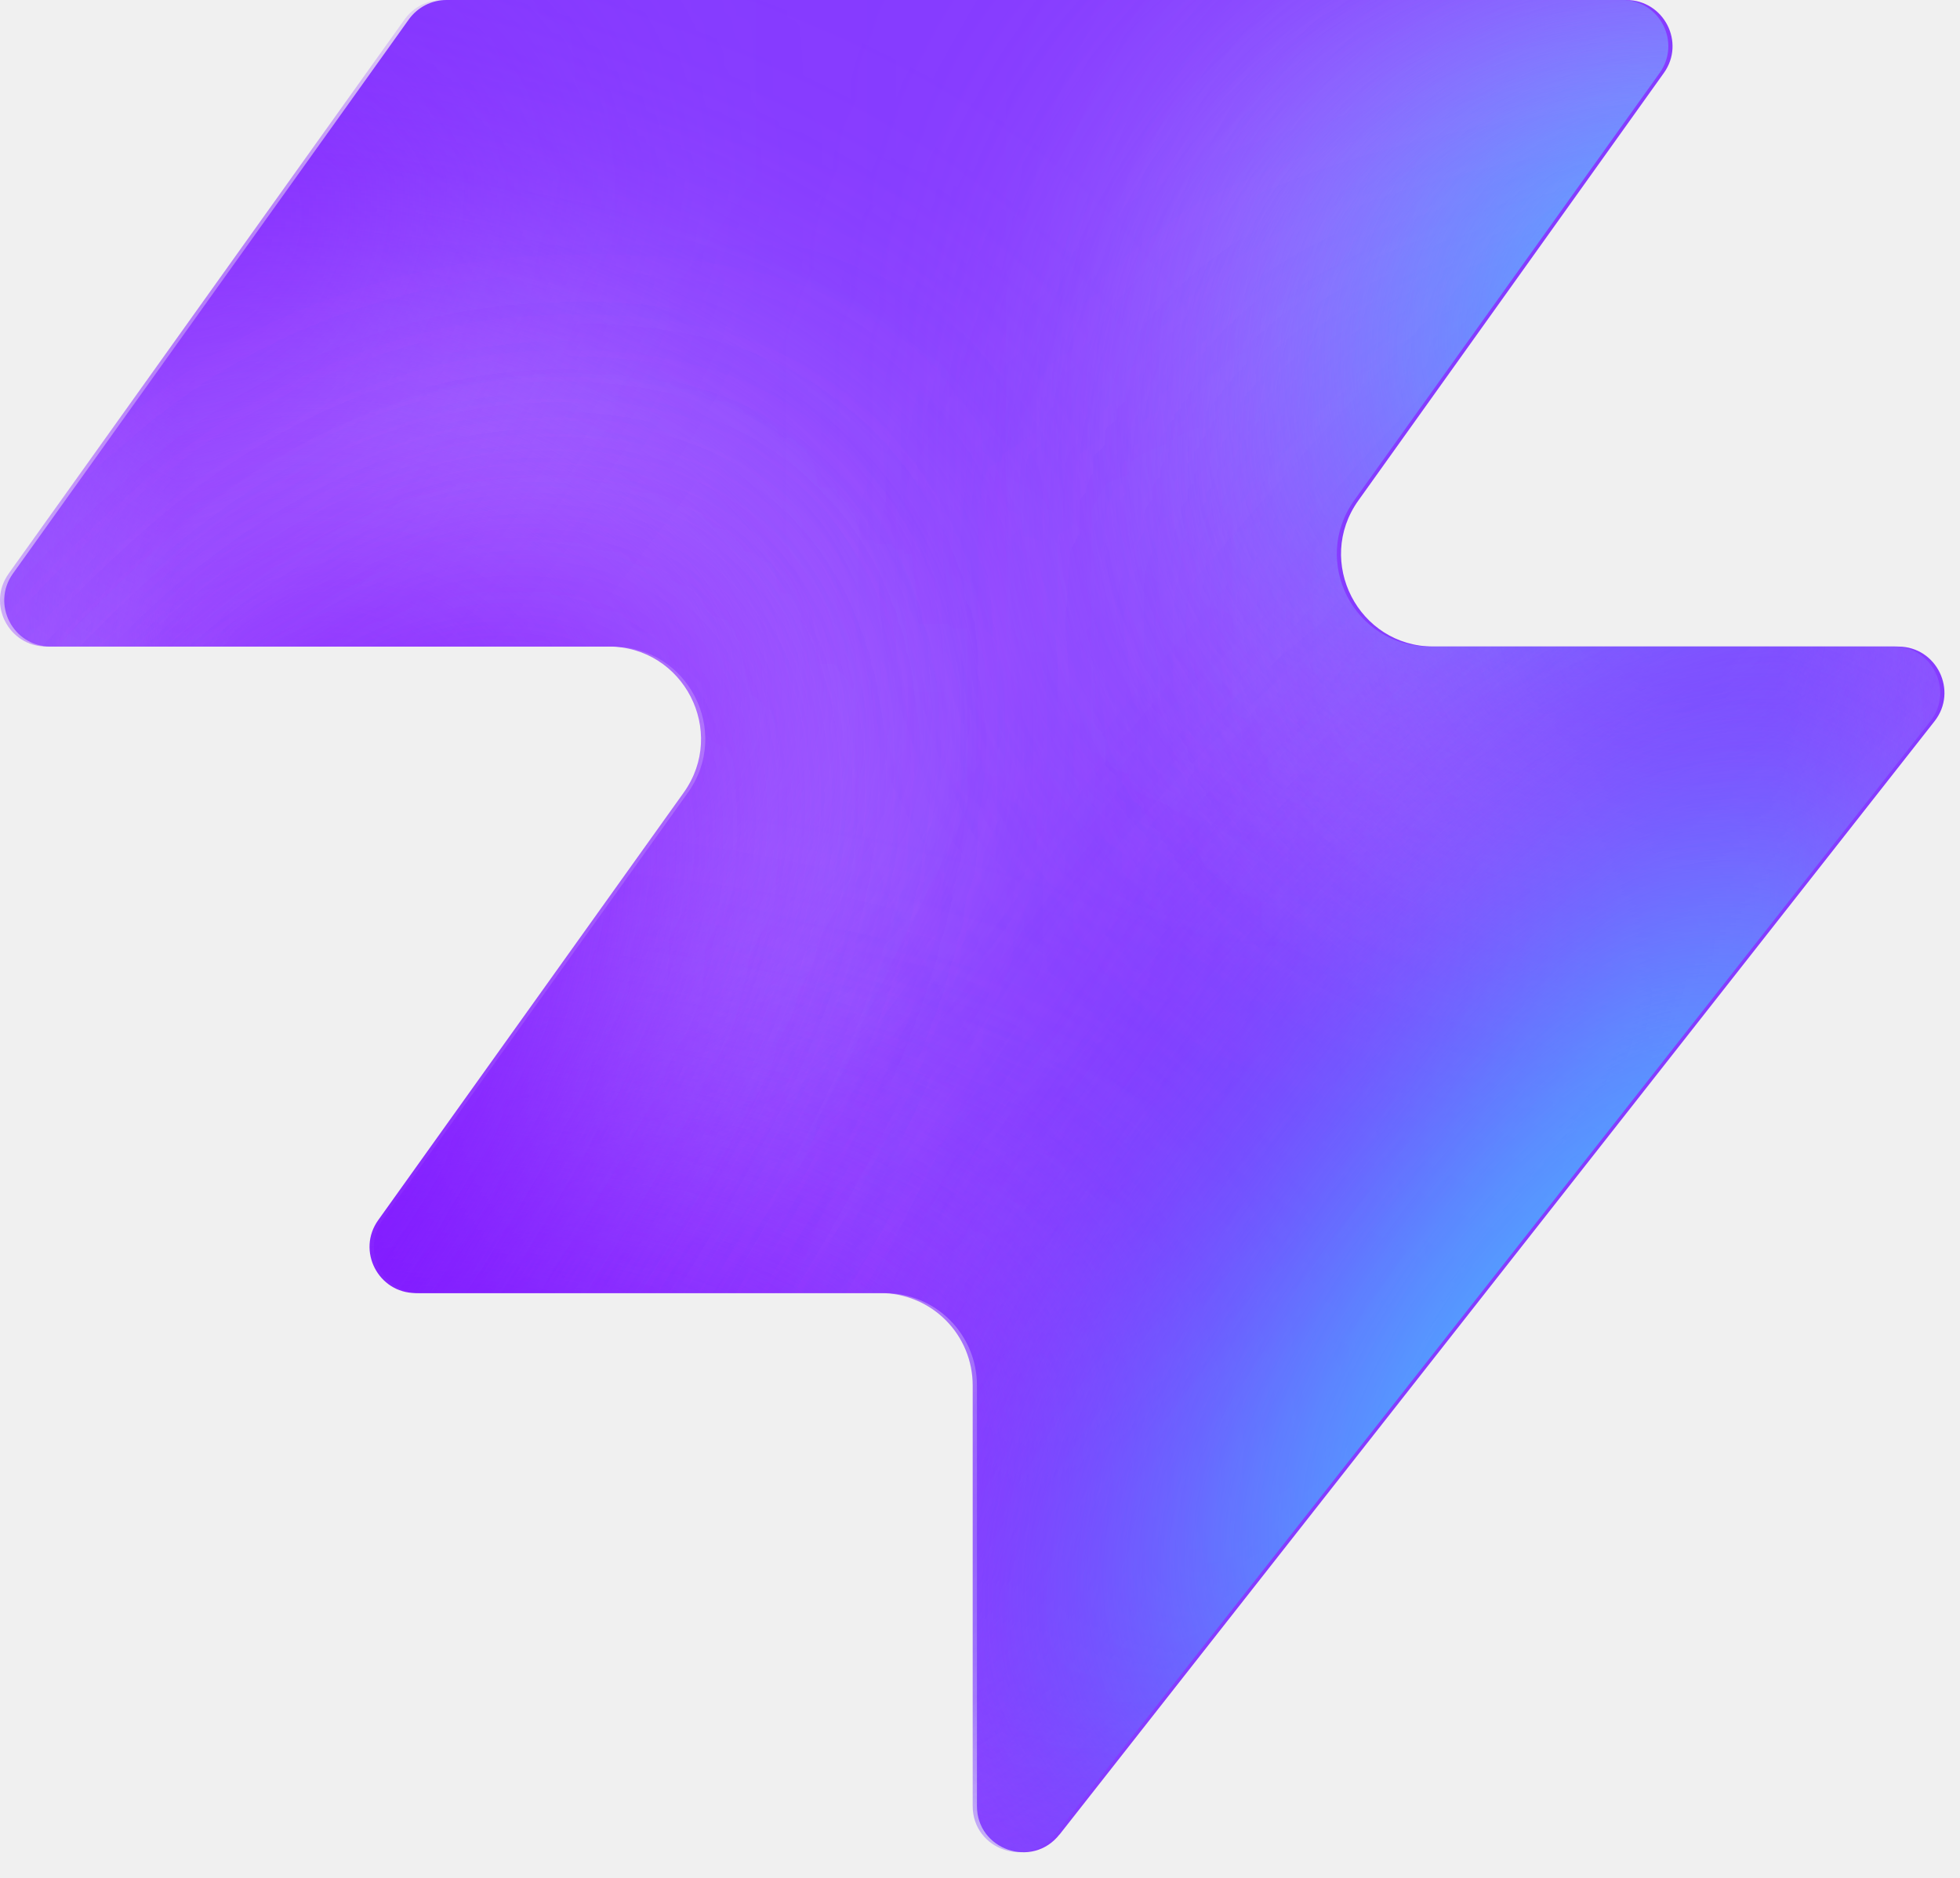
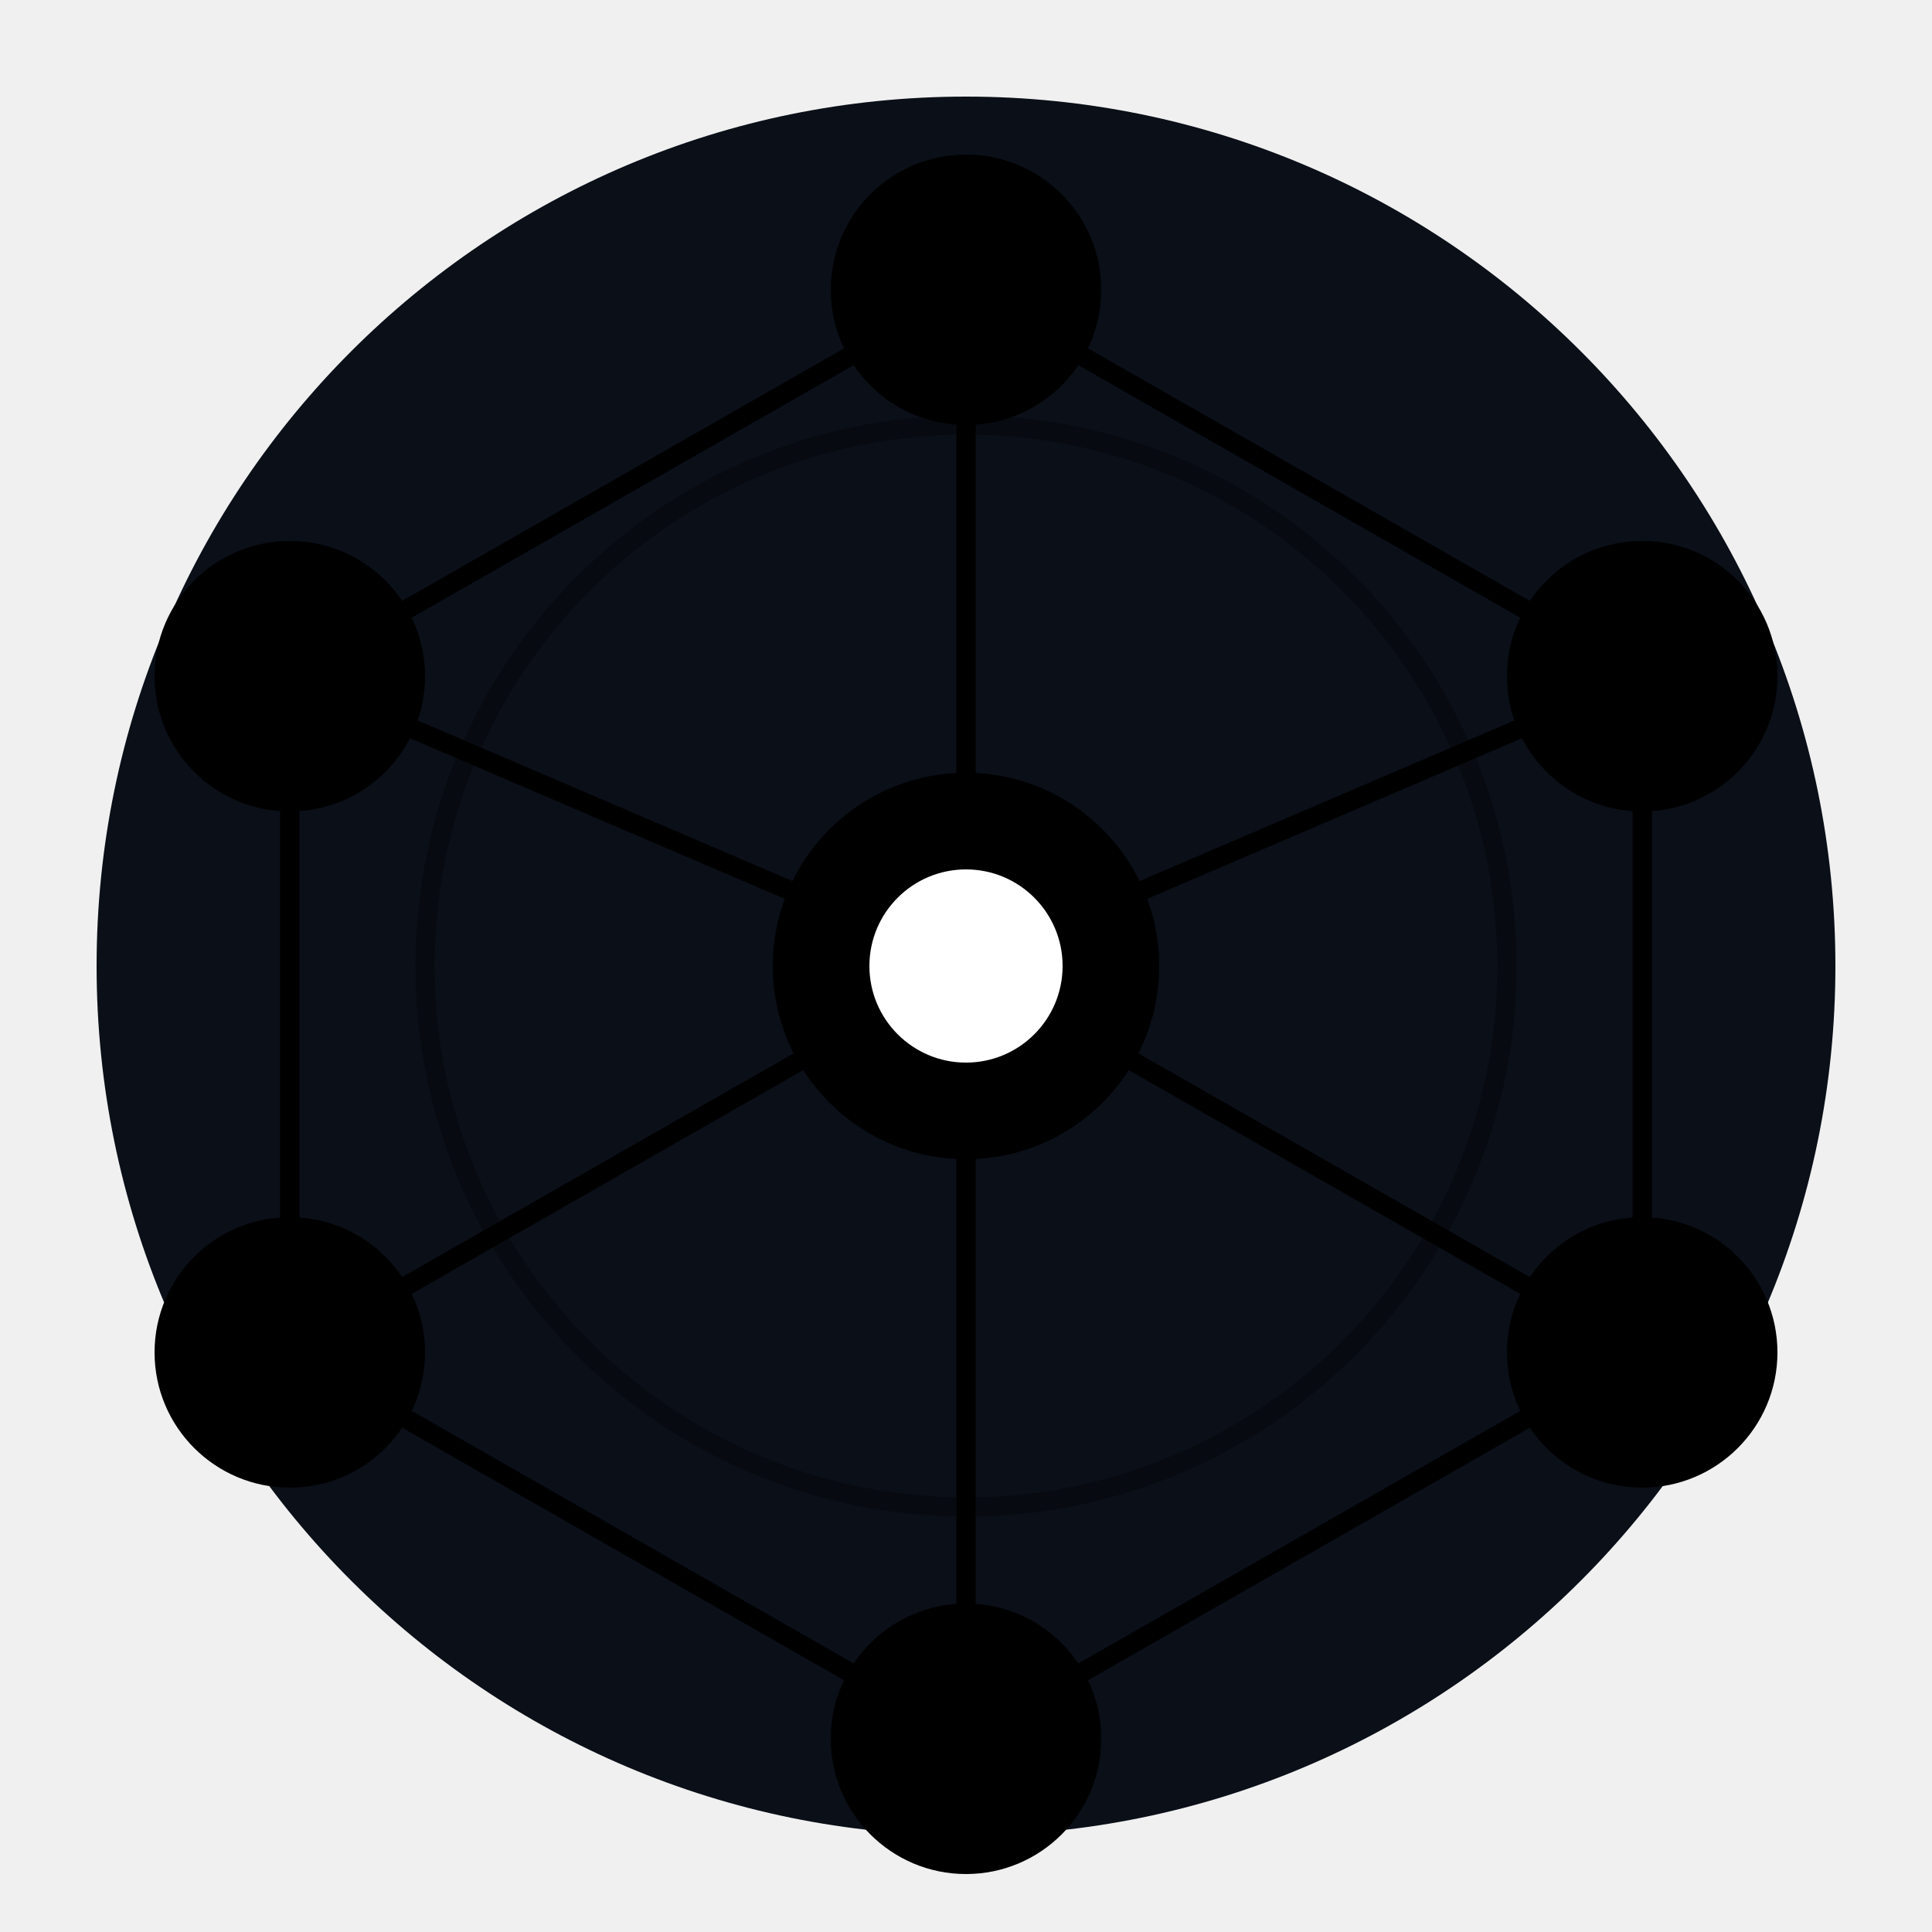
- <svg xmlns="http://www.w3.org/2000/svg" width="48" height="46" fill="none" viewBox="0 0 48 46">
-   <path fill="#863bff" d="M25.946 44.938c-.664.845-2.021.375-2.021-.698V33.937a2.26 2.26 0 0 0-2.262-2.262H10.287c-.92 0-1.456-1.04-.92-1.788l7.48-10.471c1.07-1.497 0-3.578-1.842-3.578H1.237c-.92 0-1.456-1.04-.92-1.788L10.013.474c.214-.297.556-.474.92-.474h28.894c.92 0 1.456 1.04.92 1.788l-7.48 10.471c-1.07 1.498 0 3.579 1.842 3.579h11.377c.943 0 1.473 1.088.89 1.83L25.947 44.94z" style="fill:#863bff;fill:color(display-p3 .525 .23 1);fill-opacity:1" />
-   <mask id="a" width="48" height="46" x="0" y="0" maskUnits="userSpaceOnUse" style="mask-type:alpha">
-     <path fill="#000" d="M25.842 44.938c-.664.844-2.021.375-2.021-.698V33.937a2.26 2.26 0 0 0-2.262-2.262H10.183c-.92 0-1.456-1.04-.92-1.788l7.48-10.471c1.07-1.498 0-3.579-1.842-3.579H1.133c-.92 0-1.456-1.04-.92-1.787L9.91.473c.214-.297.556-.474.92-.474h28.894c.92 0 1.456 1.04.92 1.788l-7.48 10.471c-1.07 1.498 0 3.578 1.842 3.578h11.377c.943 0 1.473 1.088.89 1.832L25.843 44.94z" style="fill:#000;fill-opacity:1" />
-   </mask>
-   <g mask="url(#a)">
-     <g filter="url(#b)">
-       <ellipse cx="5.508" cy="14.704" fill="#ede6ff" rx="5.508" ry="14.704" style="fill:#ede6ff;fill:color(display-p3 .927 .903 1);fill-opacity:1" transform="matrix(.00324 1 1 -.00324 -4.47 31.516)" />
-     </g>
-     <g filter="url(#c)">
-       <ellipse cx="10.399" cy="29.851" fill="#ede6ff" rx="10.399" ry="29.851" style="fill:#ede6ff;fill:color(display-p3 .927 .903 1);fill-opacity:1" transform="matrix(.00324 1 1 -.00324 -39.328 7.883)" />
-     </g>
-     <g filter="url(#d)">
-       <ellipse cx="5.508" cy="30.487" fill="#7e14ff" rx="5.508" ry="30.487" style="fill:#7e14ff;fill:color(display-p3 .492 .077 1);fill-opacity:1" transform="rotate(89.814 -25.913 -14.639)scale(1 -1)" />
-     </g>
-     <g filter="url(#e)">
-       <ellipse cx="5.508" cy="30.599" fill="#7e14ff" rx="5.508" ry="30.599" style="fill:#7e14ff;fill:color(display-p3 .492 .077 1);fill-opacity:1" transform="rotate(89.814 -32.644 -3.334)scale(1 -1)" />
-     </g>
-     <g filter="url(#f)">
-       <ellipse cx="5.508" cy="30.599" fill="#7e14ff" rx="5.508" ry="30.599" style="fill:#7e14ff;fill:color(display-p3 .492 .077 1);fill-opacity:1" transform="matrix(.00324 1 1 -.00324 -34.34 30.47)" />
-     </g>
-     <g filter="url(#g)">
-       <ellipse cx="14.072" cy="22.078" fill="#ede6ff" rx="14.072" ry="22.078" style="fill:#ede6ff;fill:color(display-p3 .927 .903 1);fill-opacity:1" transform="rotate(93.35 24.506 48.493)scale(-1 1)" />
-     </g>
-     <g filter="url(#h)">
-       <ellipse cx="3.47" cy="21.501" fill="#7e14ff" rx="3.47" ry="21.501" style="fill:#7e14ff;fill:color(display-p3 .492 .077 1);fill-opacity:1" transform="rotate(89.009 28.708 47.59)scale(-1 1)" />
-     </g>
-     <g filter="url(#i)">
-       <ellipse cx="3.47" cy="21.501" fill="#7e14ff" rx="3.47" ry="21.501" style="fill:#7e14ff;fill:color(display-p3 .492 .077 1);fill-opacity:1" transform="rotate(89.009 28.708 47.59)scale(-1 1)" />
-     </g>
-     <g filter="url(#j)">
-       <ellipse cx=".387" cy="8.972" fill="#7e14ff" rx="4.407" ry="29.108" style="fill:#7e14ff;fill:color(display-p3 .492 .077 1);fill-opacity:1" transform="rotate(39.51 .387 8.972)" />
-     </g>
-     <g filter="url(#k)">
-       <ellipse cx="47.523" cy="-6.092" fill="#7e14ff" rx="4.407" ry="29.108" style="fill:#7e14ff;fill:color(display-p3 .492 .077 1);fill-opacity:1" transform="rotate(37.892 47.523 -6.092)" />
-     </g>
-     <g filter="url(#l)">
-       <ellipse cx="41.412" cy="6.333" fill="#47bfff" rx="5.971" ry="9.665" style="fill:#47bfff;fill:color(display-p3 .28 .748 1);fill-opacity:1" transform="rotate(37.892 41.412 6.333)" />
-     </g>
-     <g filter="url(#m)">
-       <ellipse cx="-1.879" cy="38.332" fill="#7e14ff" rx="4.407" ry="29.108" style="fill:#7e14ff;fill:color(display-p3 .492 .077 1);fill-opacity:1" transform="rotate(37.892 -1.88 38.332)" />
-     </g>
-     <g filter="url(#n)">
-       <ellipse cx="-1.879" cy="38.332" fill="#7e14ff" rx="4.407" ry="29.108" style="fill:#7e14ff;fill:color(display-p3 .492 .077 1);fill-opacity:1" transform="rotate(37.892 -1.88 38.332)" />
-     </g>
-     <g filter="url(#o)">
-       <ellipse cx="35.651" cy="29.907" fill="#7e14ff" rx="4.407" ry="29.108" style="fill:#7e14ff;fill:color(display-p3 .492 .077 1);fill-opacity:1" transform="rotate(37.892 35.651 29.907)" />
-     </g>
-     <g filter="url(#p)">
-       <ellipse cx="38.418" cy="32.4" fill="#47bfff" rx="5.971" ry="15.297" style="fill:#47bfff;fill:color(display-p3 .28 .748 1);fill-opacity:1" transform="rotate(37.892 38.418 32.4)" />
-     </g>
-   </g>
+ <svg xmlns="http://www.w3.org/2000/svg" viewBox="0 0 100 100" fill="none">
  <defs>
-     <filter id="b" width="60.045" height="41.654" x="-19.77" y="16.149" color-interpolation-filters="sRGB" filterUnits="userSpaceOnUse">
-       <feFlood flood-opacity="0" result="BackgroundImageFix" />
-       <feBlend in="SourceGraphic" in2="BackgroundImageFix" result="shape" />
-       <feGaussianBlur result="effect1_foregroundBlur_2002_17158" stdDeviation="7.659" />
-     </filter>
-     <filter id="c" width="90.34" height="51.437" x="-54.613" y="-7.533" color-interpolation-filters="sRGB" filterUnits="userSpaceOnUse">
-       <feFlood flood-opacity="0" result="BackgroundImageFix" />
-       <feBlend in="SourceGraphic" in2="BackgroundImageFix" result="shape" />
-       <feGaussianBlur result="effect1_foregroundBlur_2002_17158" stdDeviation="7.659" />
-     </filter>
-     <filter id="d" width="79.355" height="29.4" x="-49.64" y="2.03" color-interpolation-filters="sRGB" filterUnits="userSpaceOnUse">
-       <feFlood flood-opacity="0" result="BackgroundImageFix" />
-       <feBlend in="SourceGraphic" in2="BackgroundImageFix" result="shape" />
-       <feGaussianBlur result="effect1_foregroundBlur_2002_17158" stdDeviation="4.596" />
-     </filter>
-     <filter id="e" width="79.579" height="29.4" x="-45.045" y="20.029" color-interpolation-filters="sRGB" filterUnits="userSpaceOnUse">
-       <feFlood flood-opacity="0" result="BackgroundImageFix" />
-       <feBlend in="SourceGraphic" in2="BackgroundImageFix" result="shape" />
-       <feGaussianBlur result="effect1_foregroundBlur_2002_17158" stdDeviation="4.596" />
-     </filter>
-     <filter id="f" width="79.579" height="29.4" x="-43.513" y="21.178" color-interpolation-filters="sRGB" filterUnits="userSpaceOnUse">
-       <feFlood flood-opacity="0" result="BackgroundImageFix" />
-       <feBlend in="SourceGraphic" in2="BackgroundImageFix" result="shape" />
-       <feGaussianBlur result="effect1_foregroundBlur_2002_17158" stdDeviation="4.596" />
-     </filter>
-     <filter id="g" width="74.749" height="58.852" x="15.756" y="-17.901" color-interpolation-filters="sRGB" filterUnits="userSpaceOnUse">
-       <feFlood flood-opacity="0" result="BackgroundImageFix" />
-       <feBlend in="SourceGraphic" in2="BackgroundImageFix" result="shape" />
-       <feGaussianBlur result="effect1_foregroundBlur_2002_17158" stdDeviation="7.659" />
-     </filter>
-     <filter id="h" width="61.377" height="25.362" x="23.548" y="2.284" color-interpolation-filters="sRGB" filterUnits="userSpaceOnUse">
-       <feFlood flood-opacity="0" result="BackgroundImageFix" />
-       <feBlend in="SourceGraphic" in2="BackgroundImageFix" result="shape" />
-       <feGaussianBlur result="effect1_foregroundBlur_2002_17158" stdDeviation="4.596" />
-     </filter>
-     <filter id="i" width="61.377" height="25.362" x="23.548" y="2.284" color-interpolation-filters="sRGB" filterUnits="userSpaceOnUse">
-       <feFlood flood-opacity="0" result="BackgroundImageFix" />
-       <feBlend in="SourceGraphic" in2="BackgroundImageFix" result="shape" />
-       <feGaussianBlur result="effect1_foregroundBlur_2002_17158" stdDeviation="4.596" />
-     </filter>
-     <filter id="j" width="56.045" height="63.649" x="-27.636" y="-22.853" color-interpolation-filters="sRGB" filterUnits="userSpaceOnUse">
-       <feFlood flood-opacity="0" result="BackgroundImageFix" />
-       <feBlend in="SourceGraphic" in2="BackgroundImageFix" result="shape" />
-       <feGaussianBlur result="effect1_foregroundBlur_2002_17158" stdDeviation="4.596" />
-     </filter>
-     <filter id="k" width="54.814" height="64.646" x="20.116" y="-38.415" color-interpolation-filters="sRGB" filterUnits="userSpaceOnUse">
-       <feFlood flood-opacity="0" result="BackgroundImageFix" />
-       <feBlend in="SourceGraphic" in2="BackgroundImageFix" result="shape" />
-       <feGaussianBlur result="effect1_foregroundBlur_2002_17158" stdDeviation="4.596" />
-     </filter>
-     <filter id="l" width="33.541" height="35.313" x="24.641" y="-11.323" color-interpolation-filters="sRGB" filterUnits="userSpaceOnUse">
-       <feFlood flood-opacity="0" result="BackgroundImageFix" />
-       <feBlend in="SourceGraphic" in2="BackgroundImageFix" result="shape" />
-       <feGaussianBlur result="effect1_foregroundBlur_2002_17158" stdDeviation="4.596" />
-     </filter>
-     <filter id="m" width="54.814" height="64.646" x="-29.286" y="6.009" color-interpolation-filters="sRGB" filterUnits="userSpaceOnUse">
-       <feFlood flood-opacity="0" result="BackgroundImageFix" />
-       <feBlend in="SourceGraphic" in2="BackgroundImageFix" result="shape" />
-       <feGaussianBlur result="effect1_foregroundBlur_2002_17158" stdDeviation="4.596" />
-     </filter>
-     <filter id="n" width="54.814" height="64.646" x="-29.286" y="6.009" color-interpolation-filters="sRGB" filterUnits="userSpaceOnUse">
-       <feFlood flood-opacity="0" result="BackgroundImageFix" />
-       <feBlend in="SourceGraphic" in2="BackgroundImageFix" result="shape" />
-       <feGaussianBlur result="effect1_foregroundBlur_2002_17158" stdDeviation="4.596" />
-     </filter>
-     <filter id="o" width="54.814" height="64.646" x="8.244" y="-2.416" color-interpolation-filters="sRGB" filterUnits="userSpaceOnUse">
-       <feFlood flood-opacity="0" result="BackgroundImageFix" />
-       <feBlend in="SourceGraphic" in2="BackgroundImageFix" result="shape" />
-       <feGaussianBlur result="effect1_foregroundBlur_2002_17158" stdDeviation="4.596" />
-     </filter>
-     <filter id="p" width="39.409" height="43.623" x="18.713" y="10.588" color-interpolation-filters="sRGB" filterUnits="userSpaceOnUse">
-       <feFlood flood-opacity="0" result="BackgroundImageFix" />
-       <feBlend in="SourceGraphic" in2="BackgroundImageFix" result="shape" />
-       <feGaussianBlur result="effect1_foregroundBlur_2002_17158" stdDeviation="4.596" />
-     </filter>
+     <linearGradient id="logo-grad" x1="0" y1="0" x2="100" y2="100" gradientUnits="userSpaceOnUse">
+       <stop stopColor="#6366f1" />
+       <stop offset="1" stopColor="#ec4899" />
+     </linearGradient>
+     <linearGradient id="node-grad" x1="0" y1="0" x2="1" y2="1">
+       <stop stopColor="#ffffff" />
+       <stop offset="1" stopColor="#e2e8f0" />
+     </linearGradient>
  </defs>
+   <circle cx="50" cy="50" r="45" fill="#0a0f18" />
+   <circle cx="50" cy="50" r="28" stroke="url(#logo-grad)" strokeWidth="4" opacity="0.3" />
+   <path d="M 50 15 L 85 35 L 85 70 L 50 90 L 15 70 L 15 35 Z" stroke="url(#logo-grad)" strokeWidth="6" strokeLinejoin="round" />
+   <path d="M 50 15 L 50 50 M 85 35 L 50 50 M 85 70 L 50 50 M 50 90 L 50 50 M 15 70 L 50 50 M 15 35 L 50 50" stroke="url(#logo-grad)" strokeWidth="4" strokeOpacity="0.8" />
+   <circle cx="50" cy="15" r="7" fill="url(#node-grad)" />
+   <circle cx="85" cy="35" r="7" fill="url(#node-grad)" />
+   <circle cx="85" cy="70" r="7" fill="url(#node-grad)" />
+   <circle cx="50" cy="90" r="7" fill="url(#node-grad)" />
+   <circle cx="15" cy="70" r="7" fill="url(#node-grad)" />
+   <circle cx="15" cy="35" r="7" fill="url(#node-grad)" />
+   <circle cx="50" cy="50" r="10" fill="url(#logo-grad)" />
+   <circle cx="50" cy="50" r="5" fill="#fff" />
</svg>
